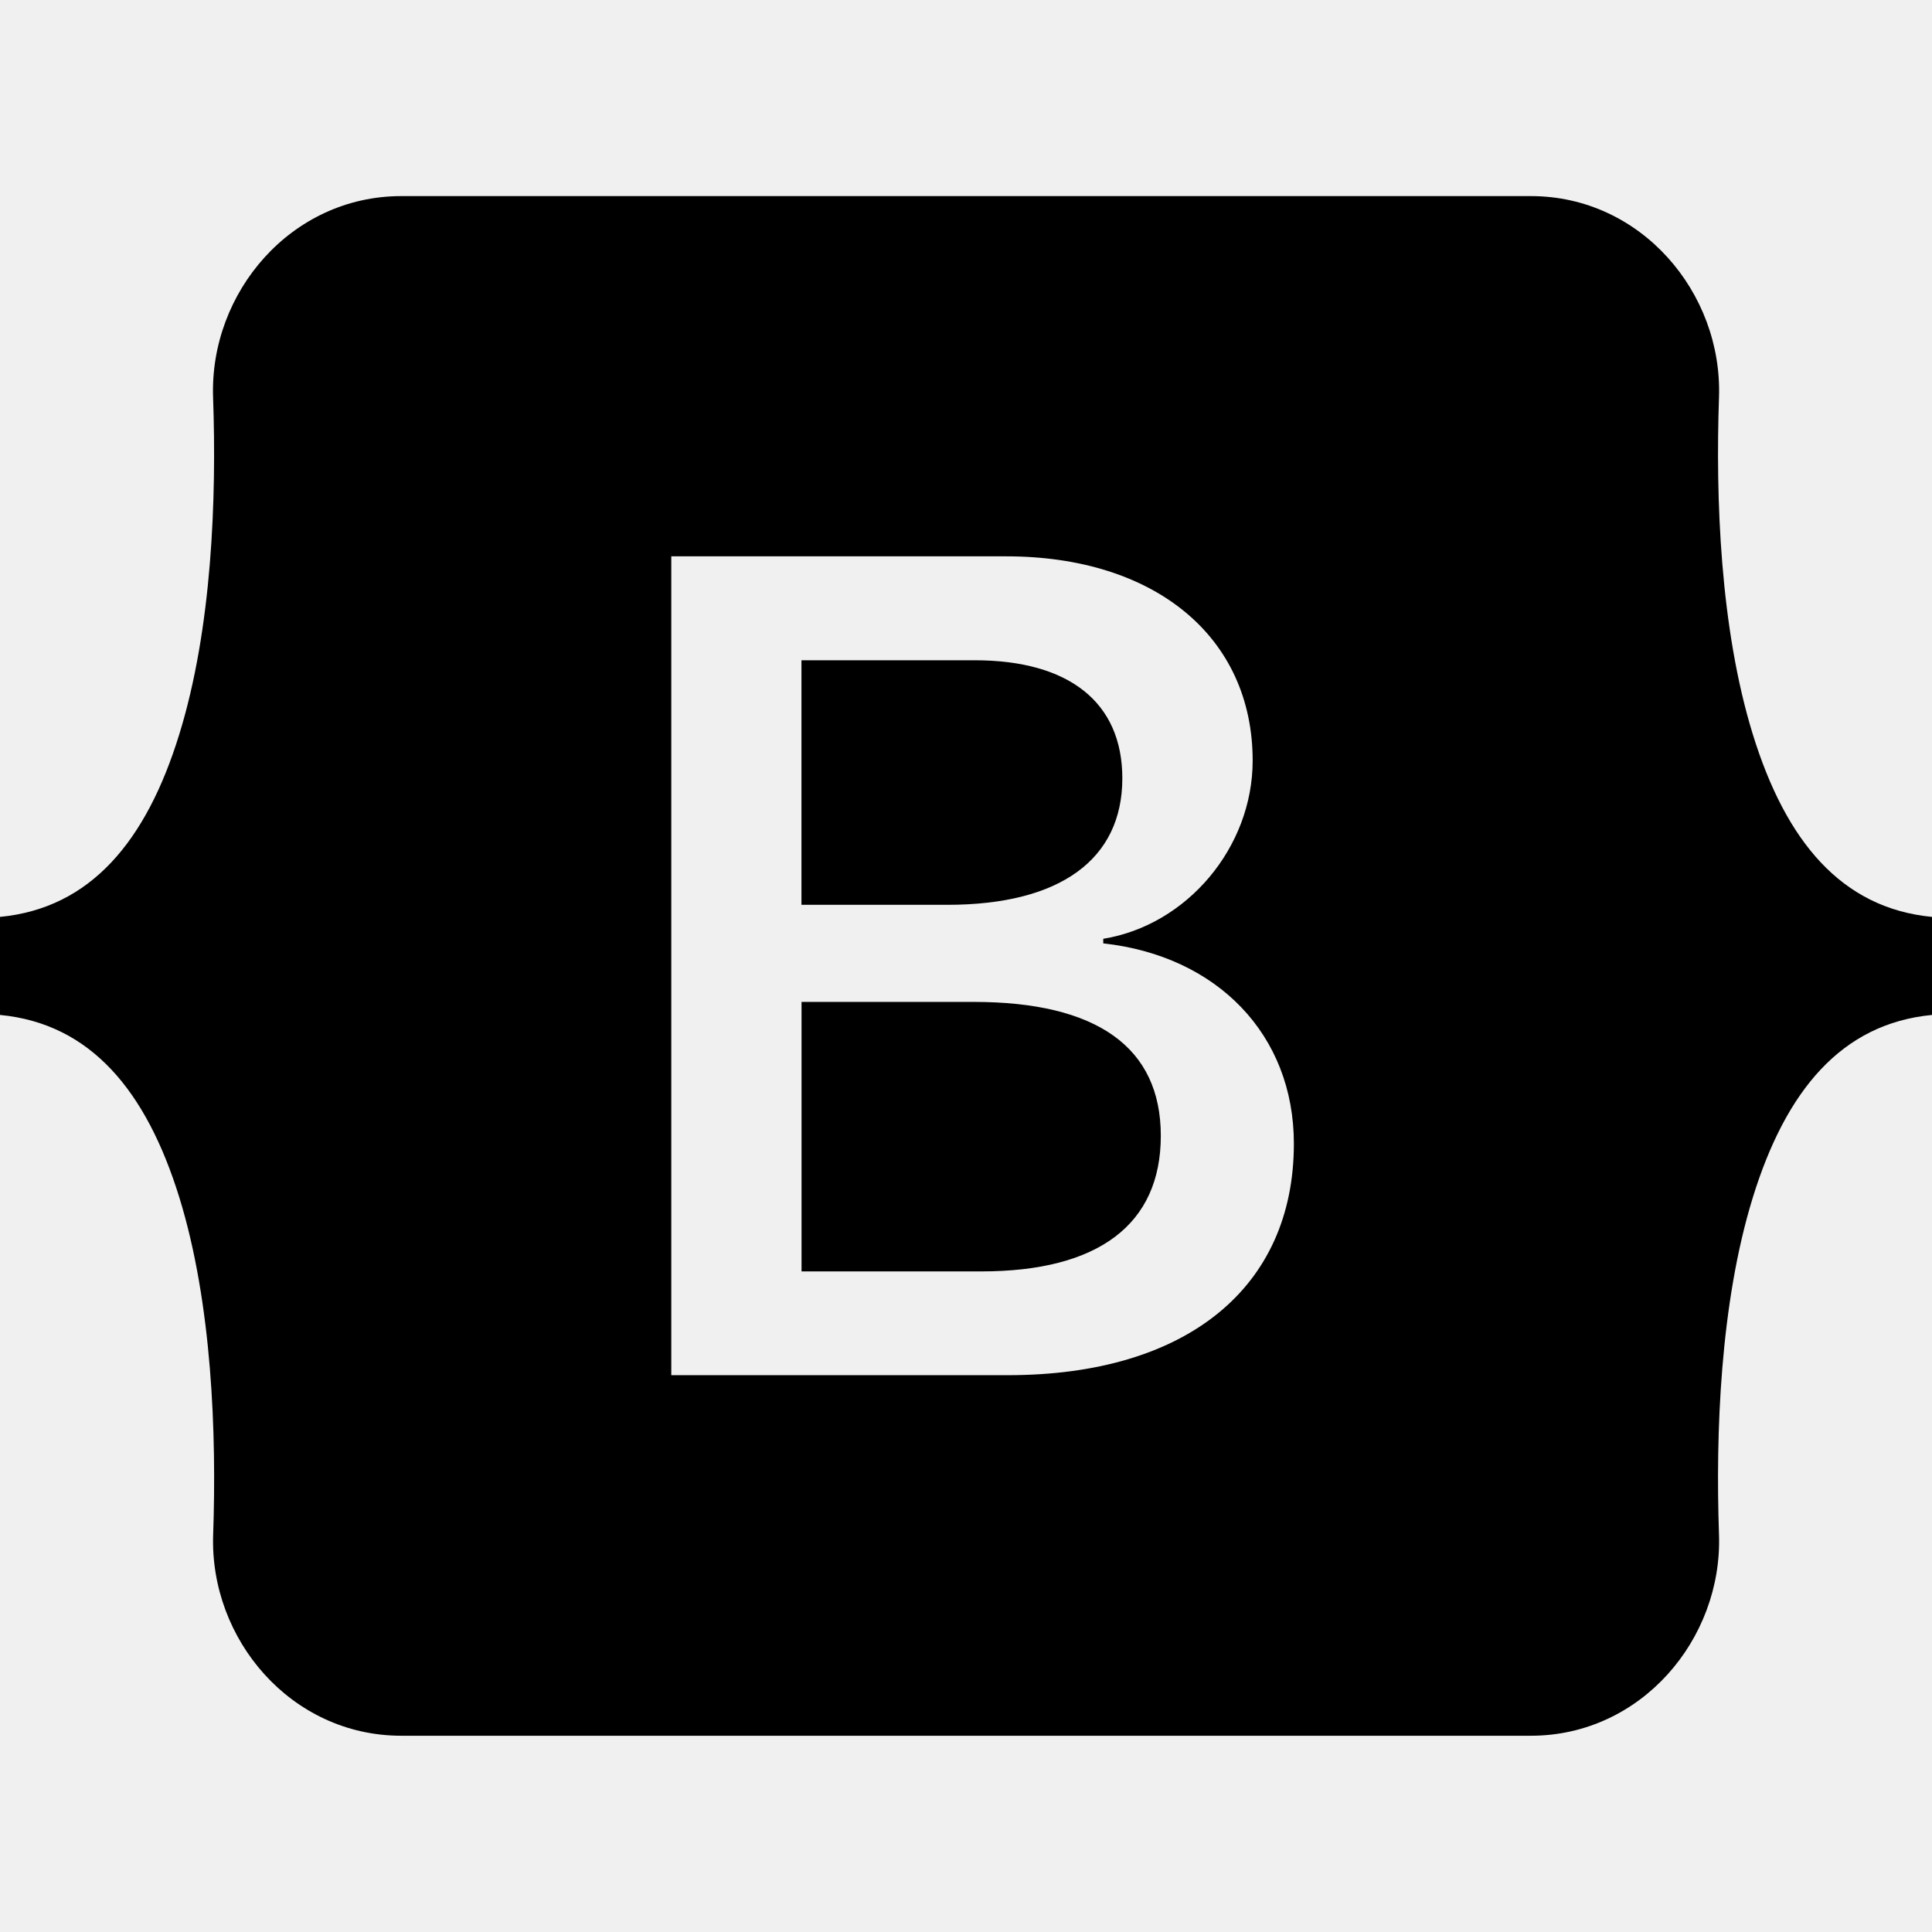
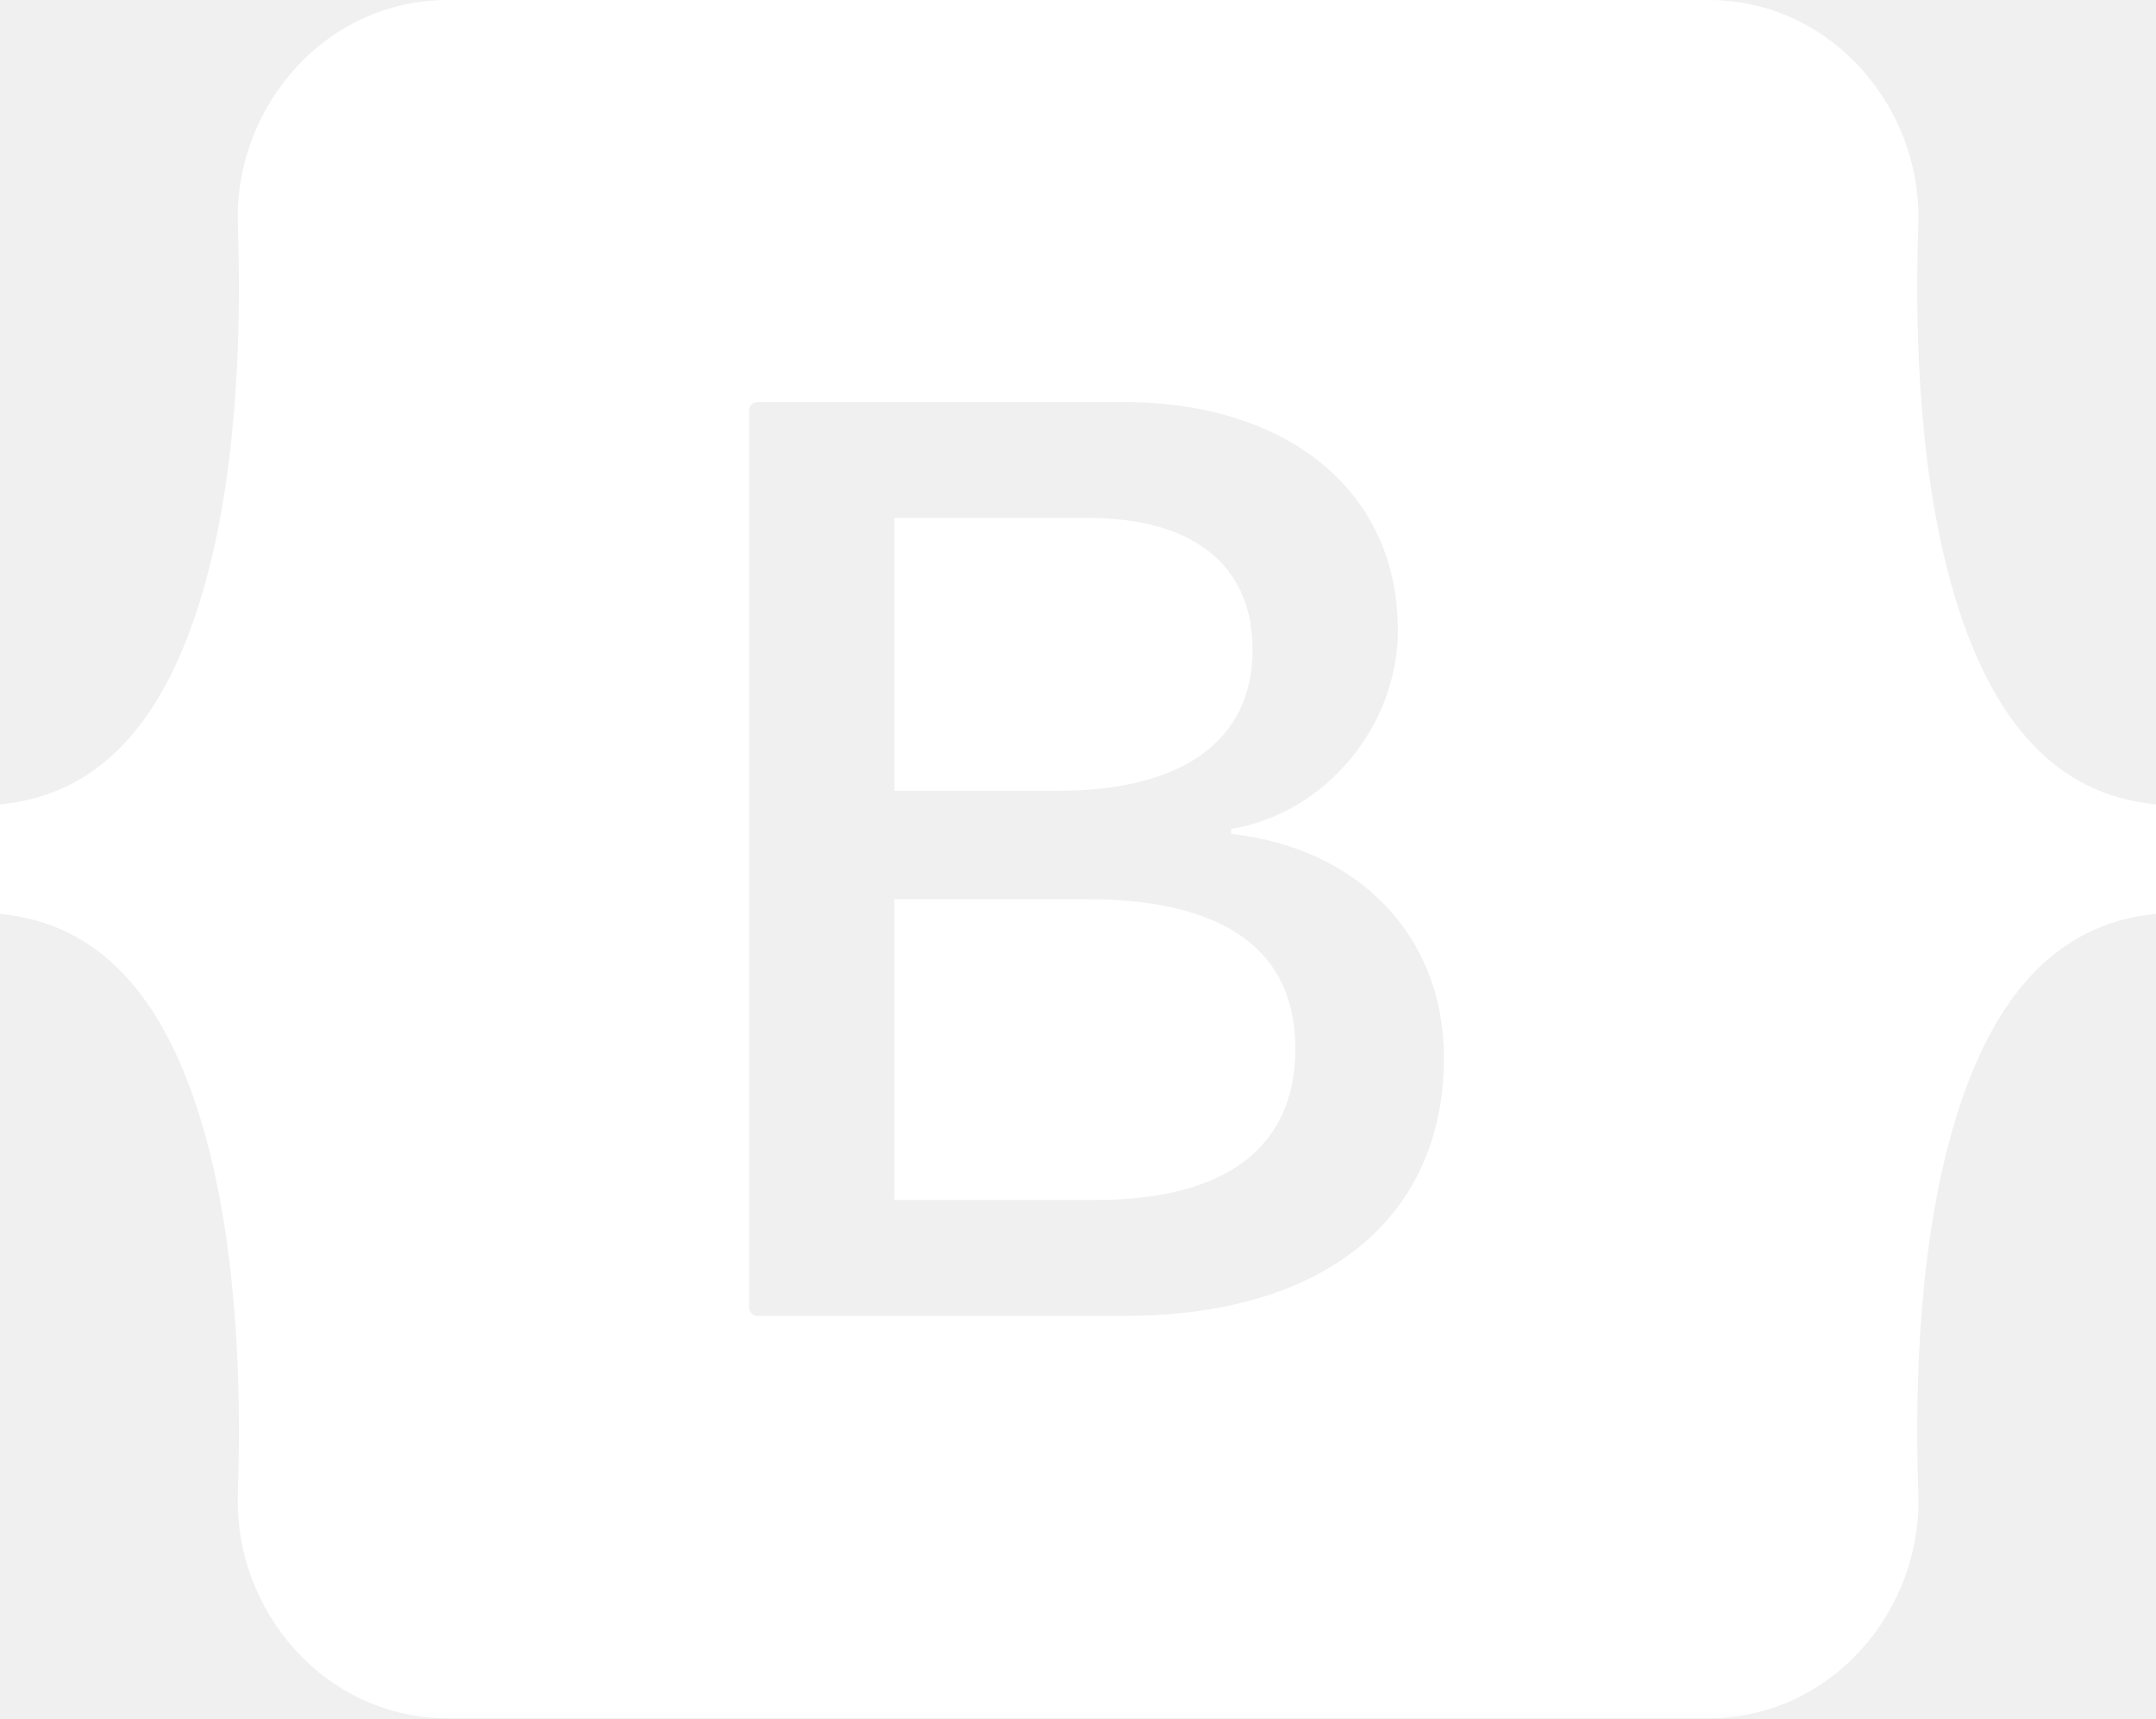
- <svg xmlns="http://www.w3.org/2000/svg" role="img" viewBox="0 0 24 24">
-   <path d="M11.77 11.24H9.956V8.202h2.152c1.17 0 1.834.522 1.834 1.466 0 1.008-.773 1.572-2.174 1.572zm.324 1.206H9.957v3.348h2.231c1.459 0 2.232-.585 2.232-1.685s-.795-1.663-2.326-1.663zM24 11.39v1.218c-1.128.108-1.817.944-2.226 2.268-.407 1.319-.463 2.937-.42 4.186.045 1.3-.968 2.5-2.337 2.5H4.985c-1.37 0-2.383-1.2-2.337-2.5.043-1.249-.013-2.867-.42-4.186-.41-1.324-1.1-2.16-2.228-2.268V11.39c1.128-.108 1.819-.944 2.227-2.268.408-1.319.464-2.937.42-4.186-.045-1.3.968-2.5 2.338-2.5h14.032c1.37 0 2.382 1.2 2.337 2.5-.043 1.249.013 2.867.42 4.186.409 1.324 1.098 2.16 2.226 2.268zm-7.927 2.817c0-1.354-.953-2.333-2.368-2.488v-.057c1.04-.169 1.856-1.135 1.856-2.213 0-1.537-1.213-2.538-3.062-2.538h-4.16v10.172h4.181c2.218 0 3.553-1.086 3.553-2.876z" />
+ <svg xmlns="http://www.w3.org/2000/svg" width="512" height="408" fill="#fff">
+   <path d="M106.342 0c-29.214 0-50.827 25.58-49.86 53.32.927 26.647-.278 61.165-8.966 89.31C38.802 170.862 24.07 188.707 0 191v26c24.069 2.293 38.802 20.138 47.516 48.37 8.688 28.145 9.893 62.663 8.965 89.311C55.515 382.42 77.128 408 106.342 408h299.353c29.214 0 50.827-25.58 49.861-53.319-.928-26.648.277-61.166 8.964-89.311 8.715-28.232 23.411-46.077 47.48-48.37v-26c-24.069-2.293-38.765-20.138-47.48-48.37-8.687-28.145-9.892-62.663-8.964-89.31C456.522 25.58 434.909 0 405.695 0H106.342zm236.559 251.102c0 38.197-28.501 61.355-75.798 61.355h-87.202a2 2 0 01-2-2v-213a2 2 0 012-2h86.74c39.439 0 65.322 21.354 65.322 54.138 0 23.008-17.409 43.61-39.594 47.219v1.203c30.196 3.309 50.532 24.212 50.532 53.085zm-84.58-128.125h-45.91v64.814h38.669c29.888 0 46.373-12.03 46.373-33.535 0-20.151-14.174-31.279-39.132-31.279zm-45.91 90.53v71.431h47.605c31.12 0 47.605-12.482 47.605-35.941 0-23.46-16.947-35.49-49.608-35.49h-45.602z" />
</svg>
